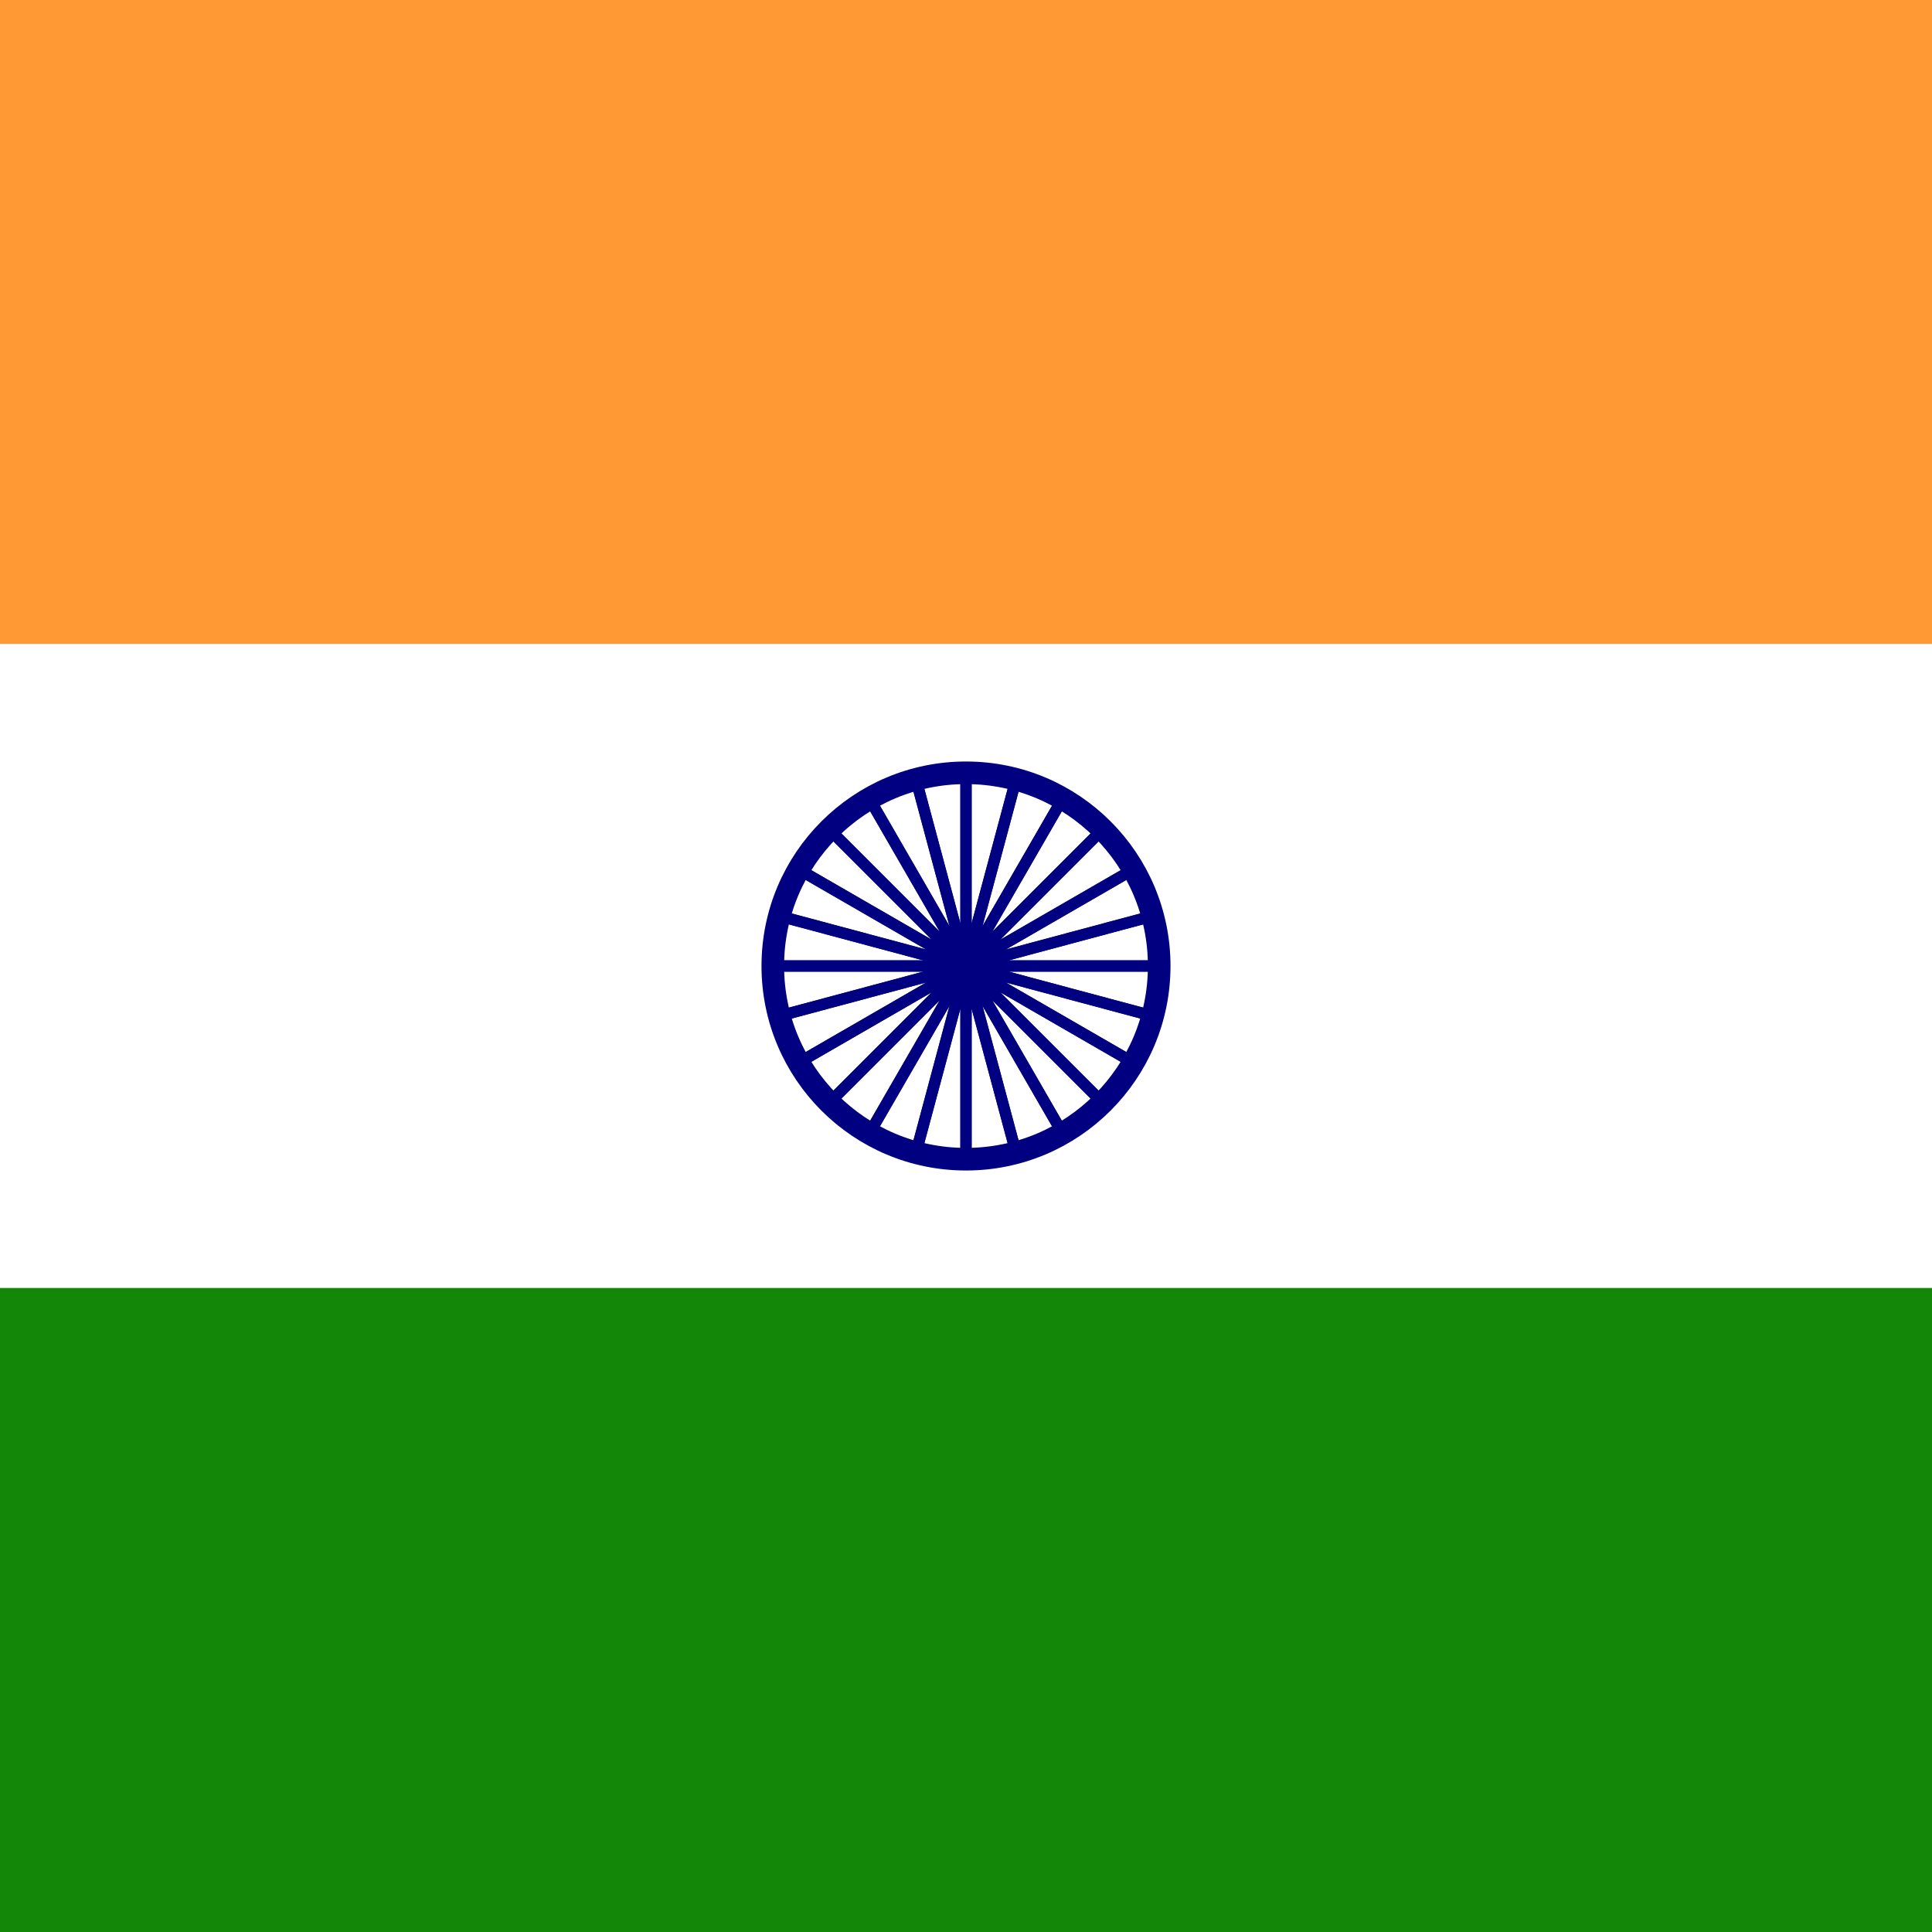
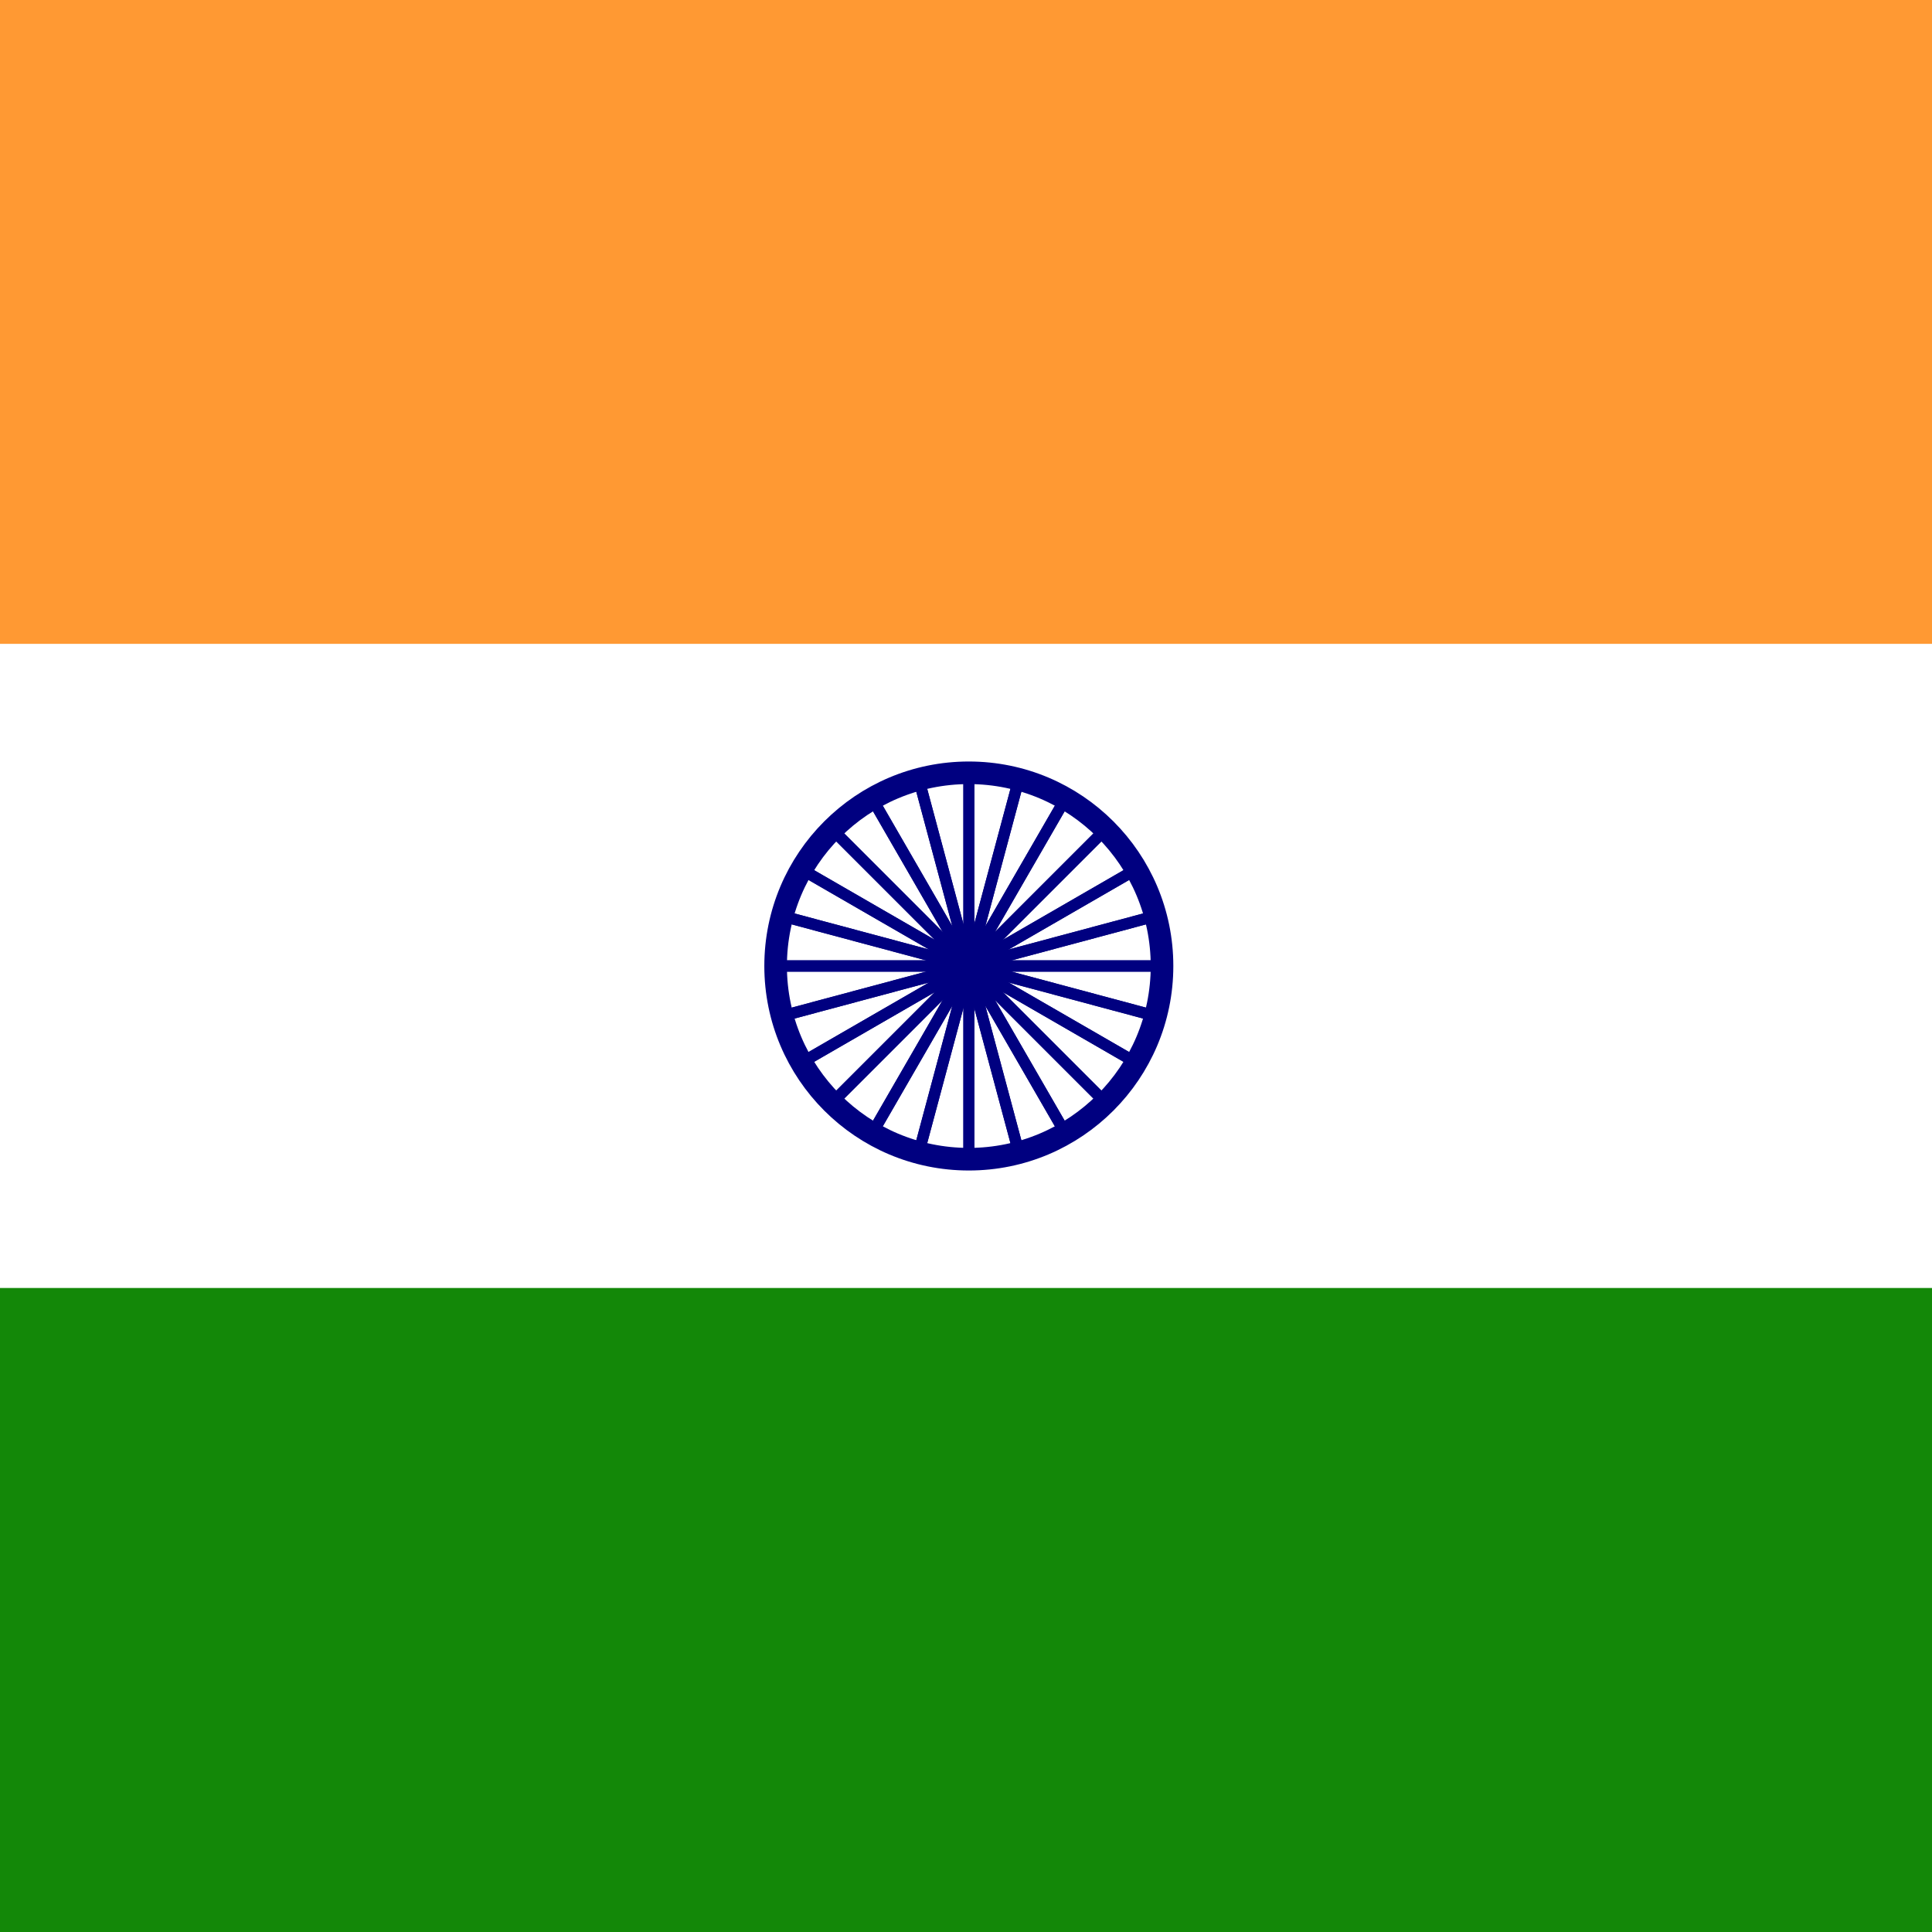
- <svg xmlns="http://www.w3.org/2000/svg" viewBox="85.5 0 342 342">
-   <rect width="513" height="114" fill="#FF9933" />
-   <rect y="114" width="513" height="114" fill="white" />
-   <rect y="228" width="513" height="114" fill="#138808" />
-   <circle cx="256.5" cy="171" r="34.2" stroke="#000080" stroke-width="4" fill="none" />
-   <circle cx="256.5" cy="171" r="3.42" fill="#000080" />
-   <g stroke="#000080" stroke-width="2">
-     <line x1="256.5" y1="137" x2="256.5" y2="205" />
-     <line x1="256.5" y1="137" x2="256.5" y2="205" transform="rotate(15,256.5,171)" />
-     <line x1="256.5" y1="137" x2="256.5" y2="205" transform="rotate(30,256.5,171)" />
-     <line x1="256.5" y1="137" x2="256.5" y2="205" transform="rotate(45,256.5,171)" />
-     <line x1="256.5" y1="137" x2="256.5" y2="205" transform="rotate(60,256.5,171)" />
-     <line x1="256.5" y1="137" x2="256.5" y2="205" transform="rotate(75,256.5,171)" />
-     <line x1="256.5" y1="137" x2="256.5" y2="205" transform="rotate(90,256.5,171)" />
-     <line x1="256.5" y1="137" x2="256.5" y2="205" transform="rotate(105,256.5,171)" />
-     <line x1="256.5" y1="137" x2="256.5" y2="205" transform="rotate(120,256.5,171)" />
-     <line x1="256.5" y1="137" x2="256.5" y2="205" transform="rotate(135,256.5,171)" />
-     <line x1="256.5" y1="137" x2="256.5" y2="205" transform="rotate(150,256.5,171)" />
-     <line x1="256.5" y1="137" x2="256.5" y2="205" transform="rotate(165,256.5,171)" />
-     <line x1="256.5" y1="137" x2="256.5" y2="205" transform="rotate(180,256.5,171)" />
-     <line x1="256.5" y1="137" x2="256.5" y2="205" transform="rotate(195,256.5,171)" />
-     <line x1="256.5" y1="137" x2="256.5" y2="205" transform="rotate(210,256.5,171)" />
-     <line x1="256.5" y1="137" x2="256.5" y2="205" transform="rotate(225,256.5,171)" />
-     <line x1="256.5" y1="137" x2="256.5" y2="205" transform="rotate(240,256.5,171)" />
-     <line x1="256.5" y1="137" x2="256.5" y2="205" transform="rotate(255,256.5,171)" />
-     <line x1="256.5" y1="137" x2="256.5" y2="205" transform="rotate(270,256.5,171)" />
-     <line x1="256.5" y1="137" x2="256.5" y2="205" transform="rotate(285,256.5,171)" />
-     <line x1="256.5" y1="137" x2="256.5" y2="205" transform="rotate(300,256.5,171)" />
-     <line x1="256.5" y1="137" x2="256.5" y2="205" transform="rotate(315,256.5,171)" />
-     <line x1="256.5" y1="137" x2="256.5" y2="205" transform="rotate(330,256.5,171)" />
-     <line x1="256.5" y1="137" x2="256.5" y2="205" transform="rotate(345,256.5,171)" />
-   </g>
+ <svg xmlns="http://www.w3.org/2000/svg" viewBox="85 0 342 342">
+   <path fill="#F93" d="M0 0h513v114H0z" />
+   <path fill="#fff" d="M0 114h513v114H0z" />
+   <path fill="#138808" d="M0 228h513v114H0z" />
+   <circle cx="256.5" cy="171" r="34.2" stroke="navy" stroke-width="4" fill="none" />
+   <circle cx="256.5" cy="171" r="3.42" fill="navy" />
+   <path stroke="navy" stroke-width="2" d="M256.5 137v68 M256.5 137v68" transform="rotate(15,256.5,171)" />
+   <path stroke="navy" stroke-width="2" d="M256.5 137v68" transform="rotate(30,256.5,171)" />
+   <path stroke="navy" stroke-width="2" d="M256.5 137v68" transform="rotate(45,256.5,171)" />
+   <path stroke="navy" stroke-width="2" d="M256.5 137v68" transform="rotate(60,256.5,171)" />
+   <path stroke="navy" stroke-width="2" d="M256.5 137v68" transform="rotate(75,256.5,171)" />
+   <path stroke="navy" stroke-width="2" d="M256.5 137v68" transform="rotate(90,256.5,171)" />
+   <path stroke="navy" stroke-width="2" d="M256.5 137v68" transform="rotate(105,256.5,171)" />
+   <path stroke="navy" stroke-width="2" d="M256.5 137v68" transform="rotate(120,256.5,171)" />
+   <path stroke="navy" stroke-width="2" d="M256.5 137v68" transform="rotate(135,256.5,171)" />
+   <path stroke="navy" stroke-width="2" d="M256.5 137v68" transform="rotate(150,256.5,171)" />
+   <path stroke="navy" stroke-width="2" d="M256.5 137v68" transform="rotate(165,256.5,171)" />
+   <path stroke="navy" stroke-width="2" d="M256.5 137v68" transform="rotate(180,256.5,171)" />
+   <path stroke="navy" stroke-width="2" d="M256.5 137v68" transform="rotate(195,256.5,171)" />
+   <path stroke="navy" stroke-width="2" d="M256.5 137v68" transform="rotate(210,256.5,171)" />
+   <path stroke="navy" stroke-width="2" d="M256.5 137v68" transform="rotate(225,256.5,171)" />
+   <path stroke="navy" stroke-width="2" d="M256.5 137v68" transform="rotate(240,256.5,171)" />
+   <path stroke="navy" stroke-width="2" d="M256.5 137v68" transform="rotate(255,256.5,171)" />
+   <path stroke="navy" stroke-width="2" d="M256.5 137v68" transform="rotate(270,256.5,171)" />
+   <path stroke="navy" stroke-width="2" d="M256.5 137v68" transform="rotate(285,256.5,171)" />
+   <path stroke="navy" stroke-width="2" d="M256.5 137v68" transform="rotate(300,256.5,171)" />
+   <path stroke="navy" stroke-width="2" d="M256.5 137v68" transform="rotate(315,256.5,171)" />
+   <path stroke="navy" stroke-width="2" d="M256.5 137v68" transform="rotate(330,256.5,171)" />
+   <path stroke="navy" stroke-width="2" d="M256.5 137v68" transform="rotate(345,256.5,171)" />
</svg>
